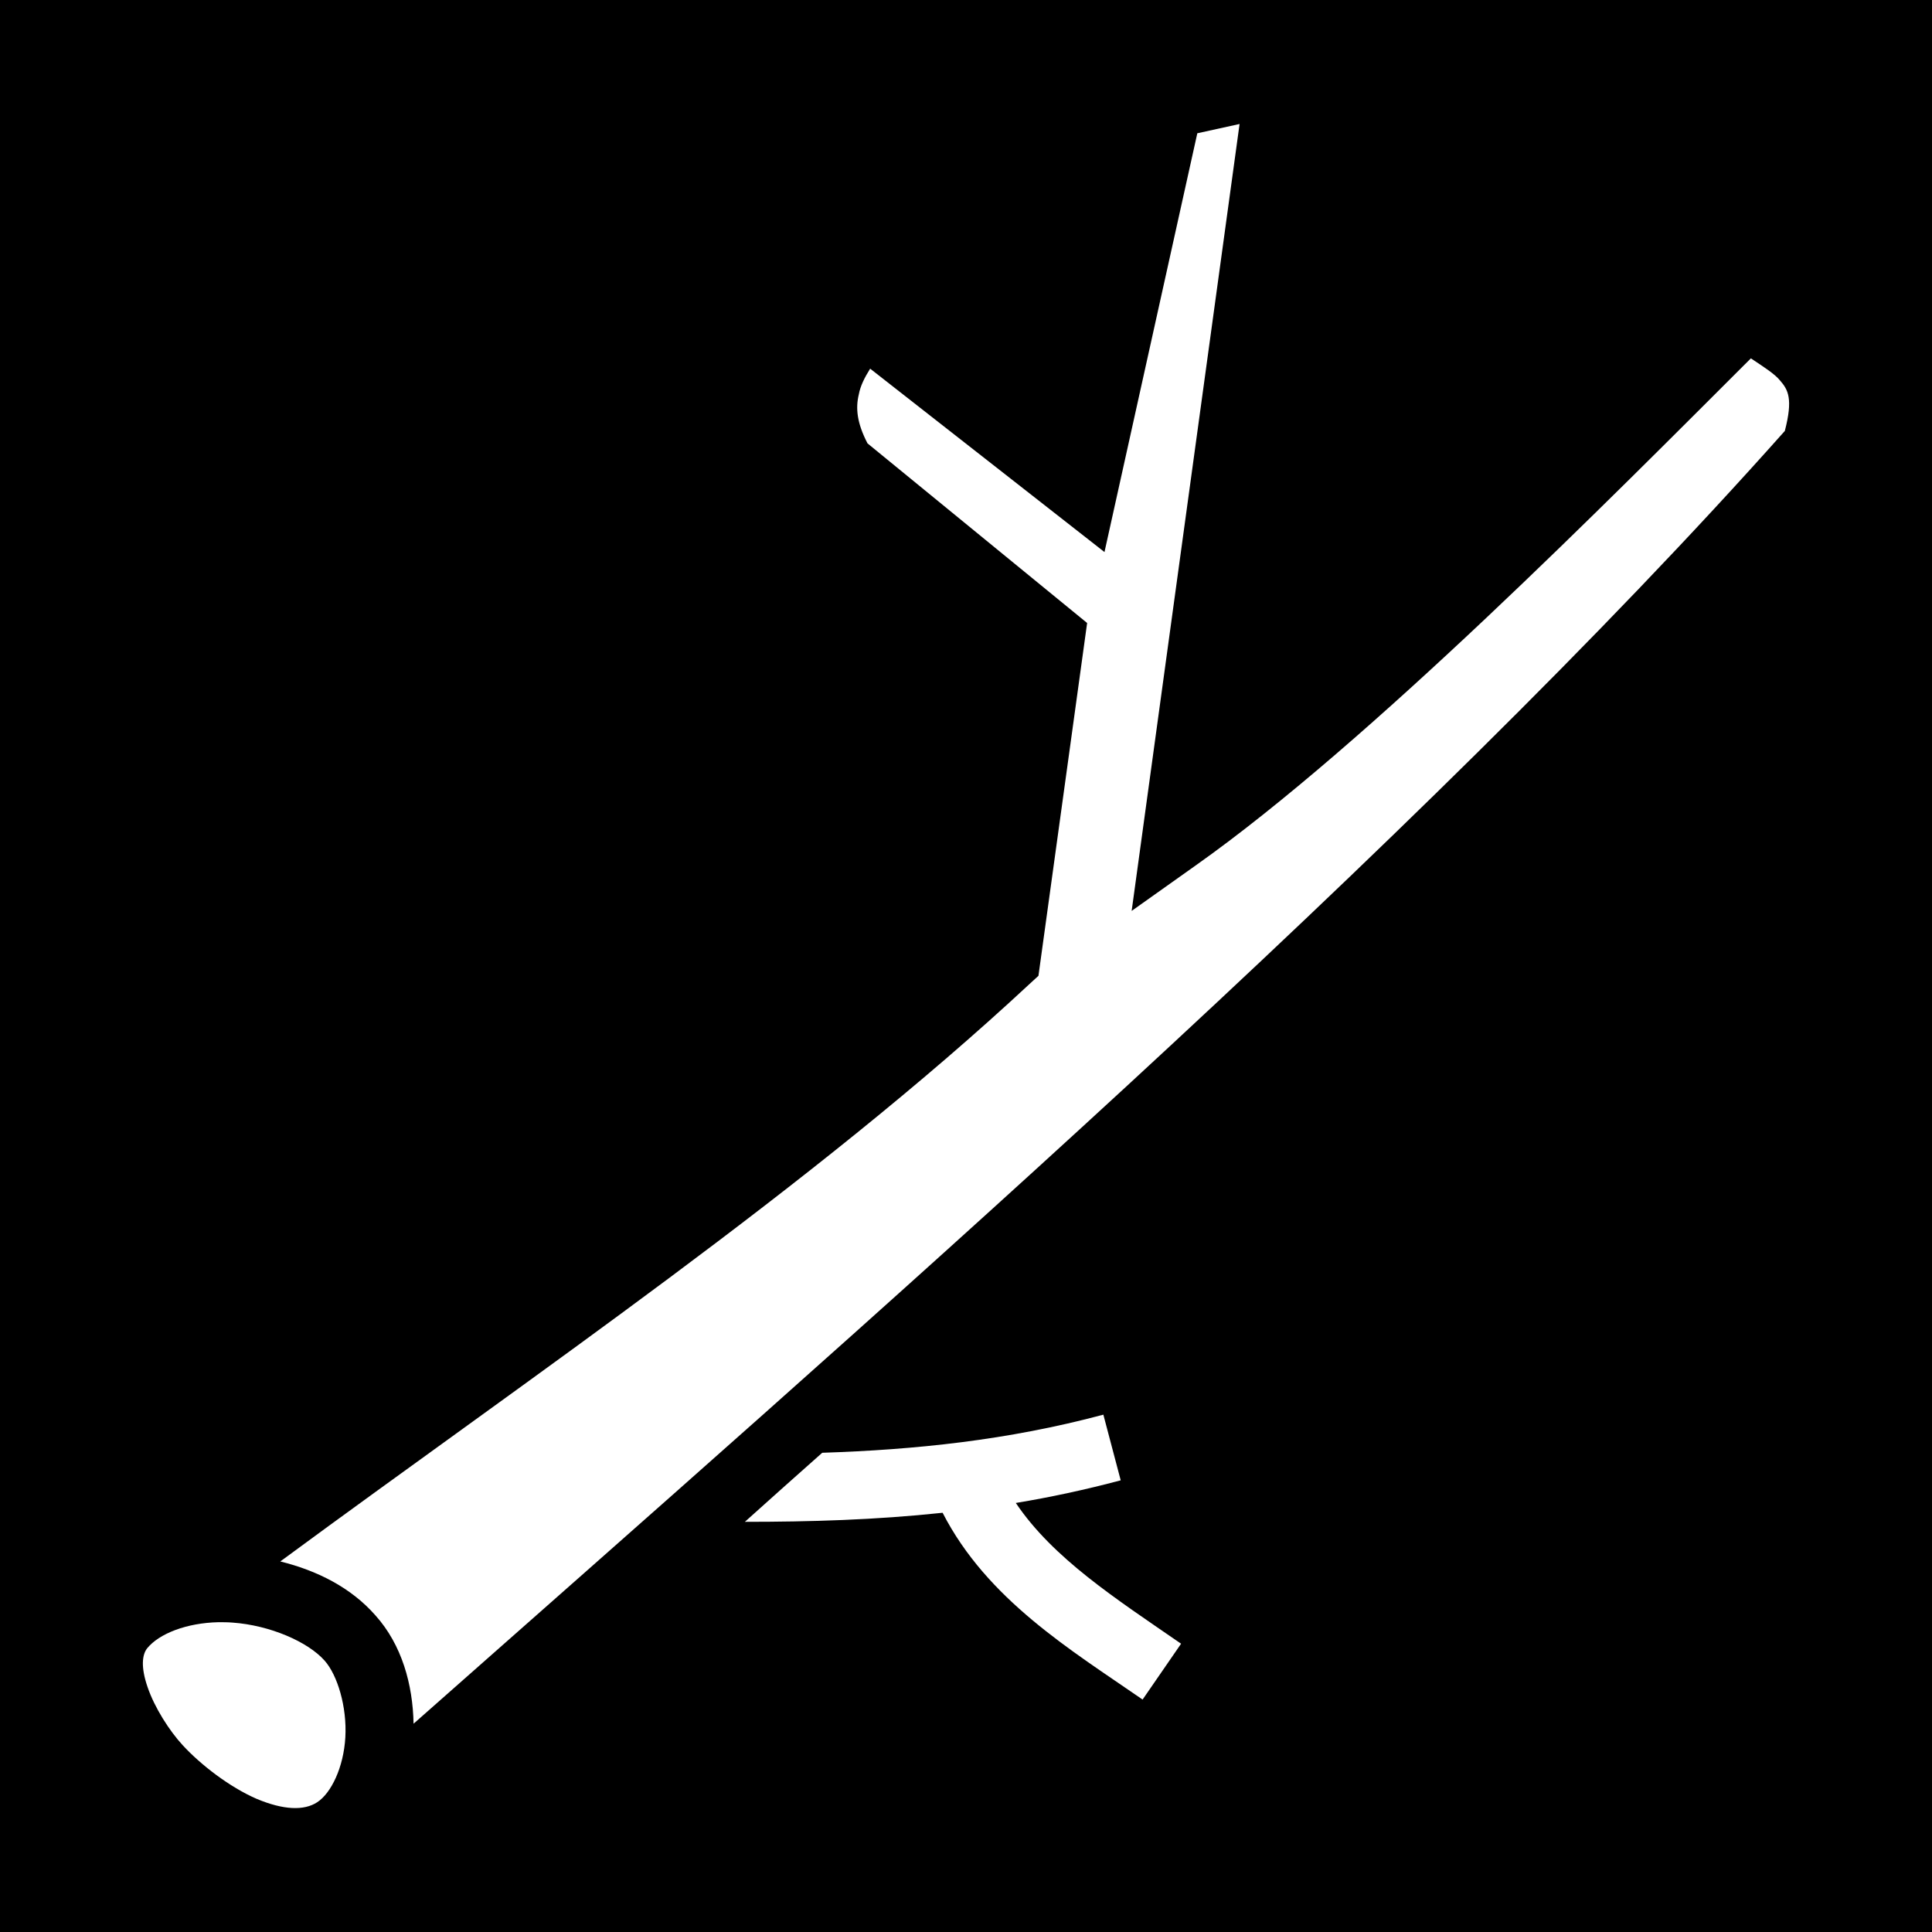
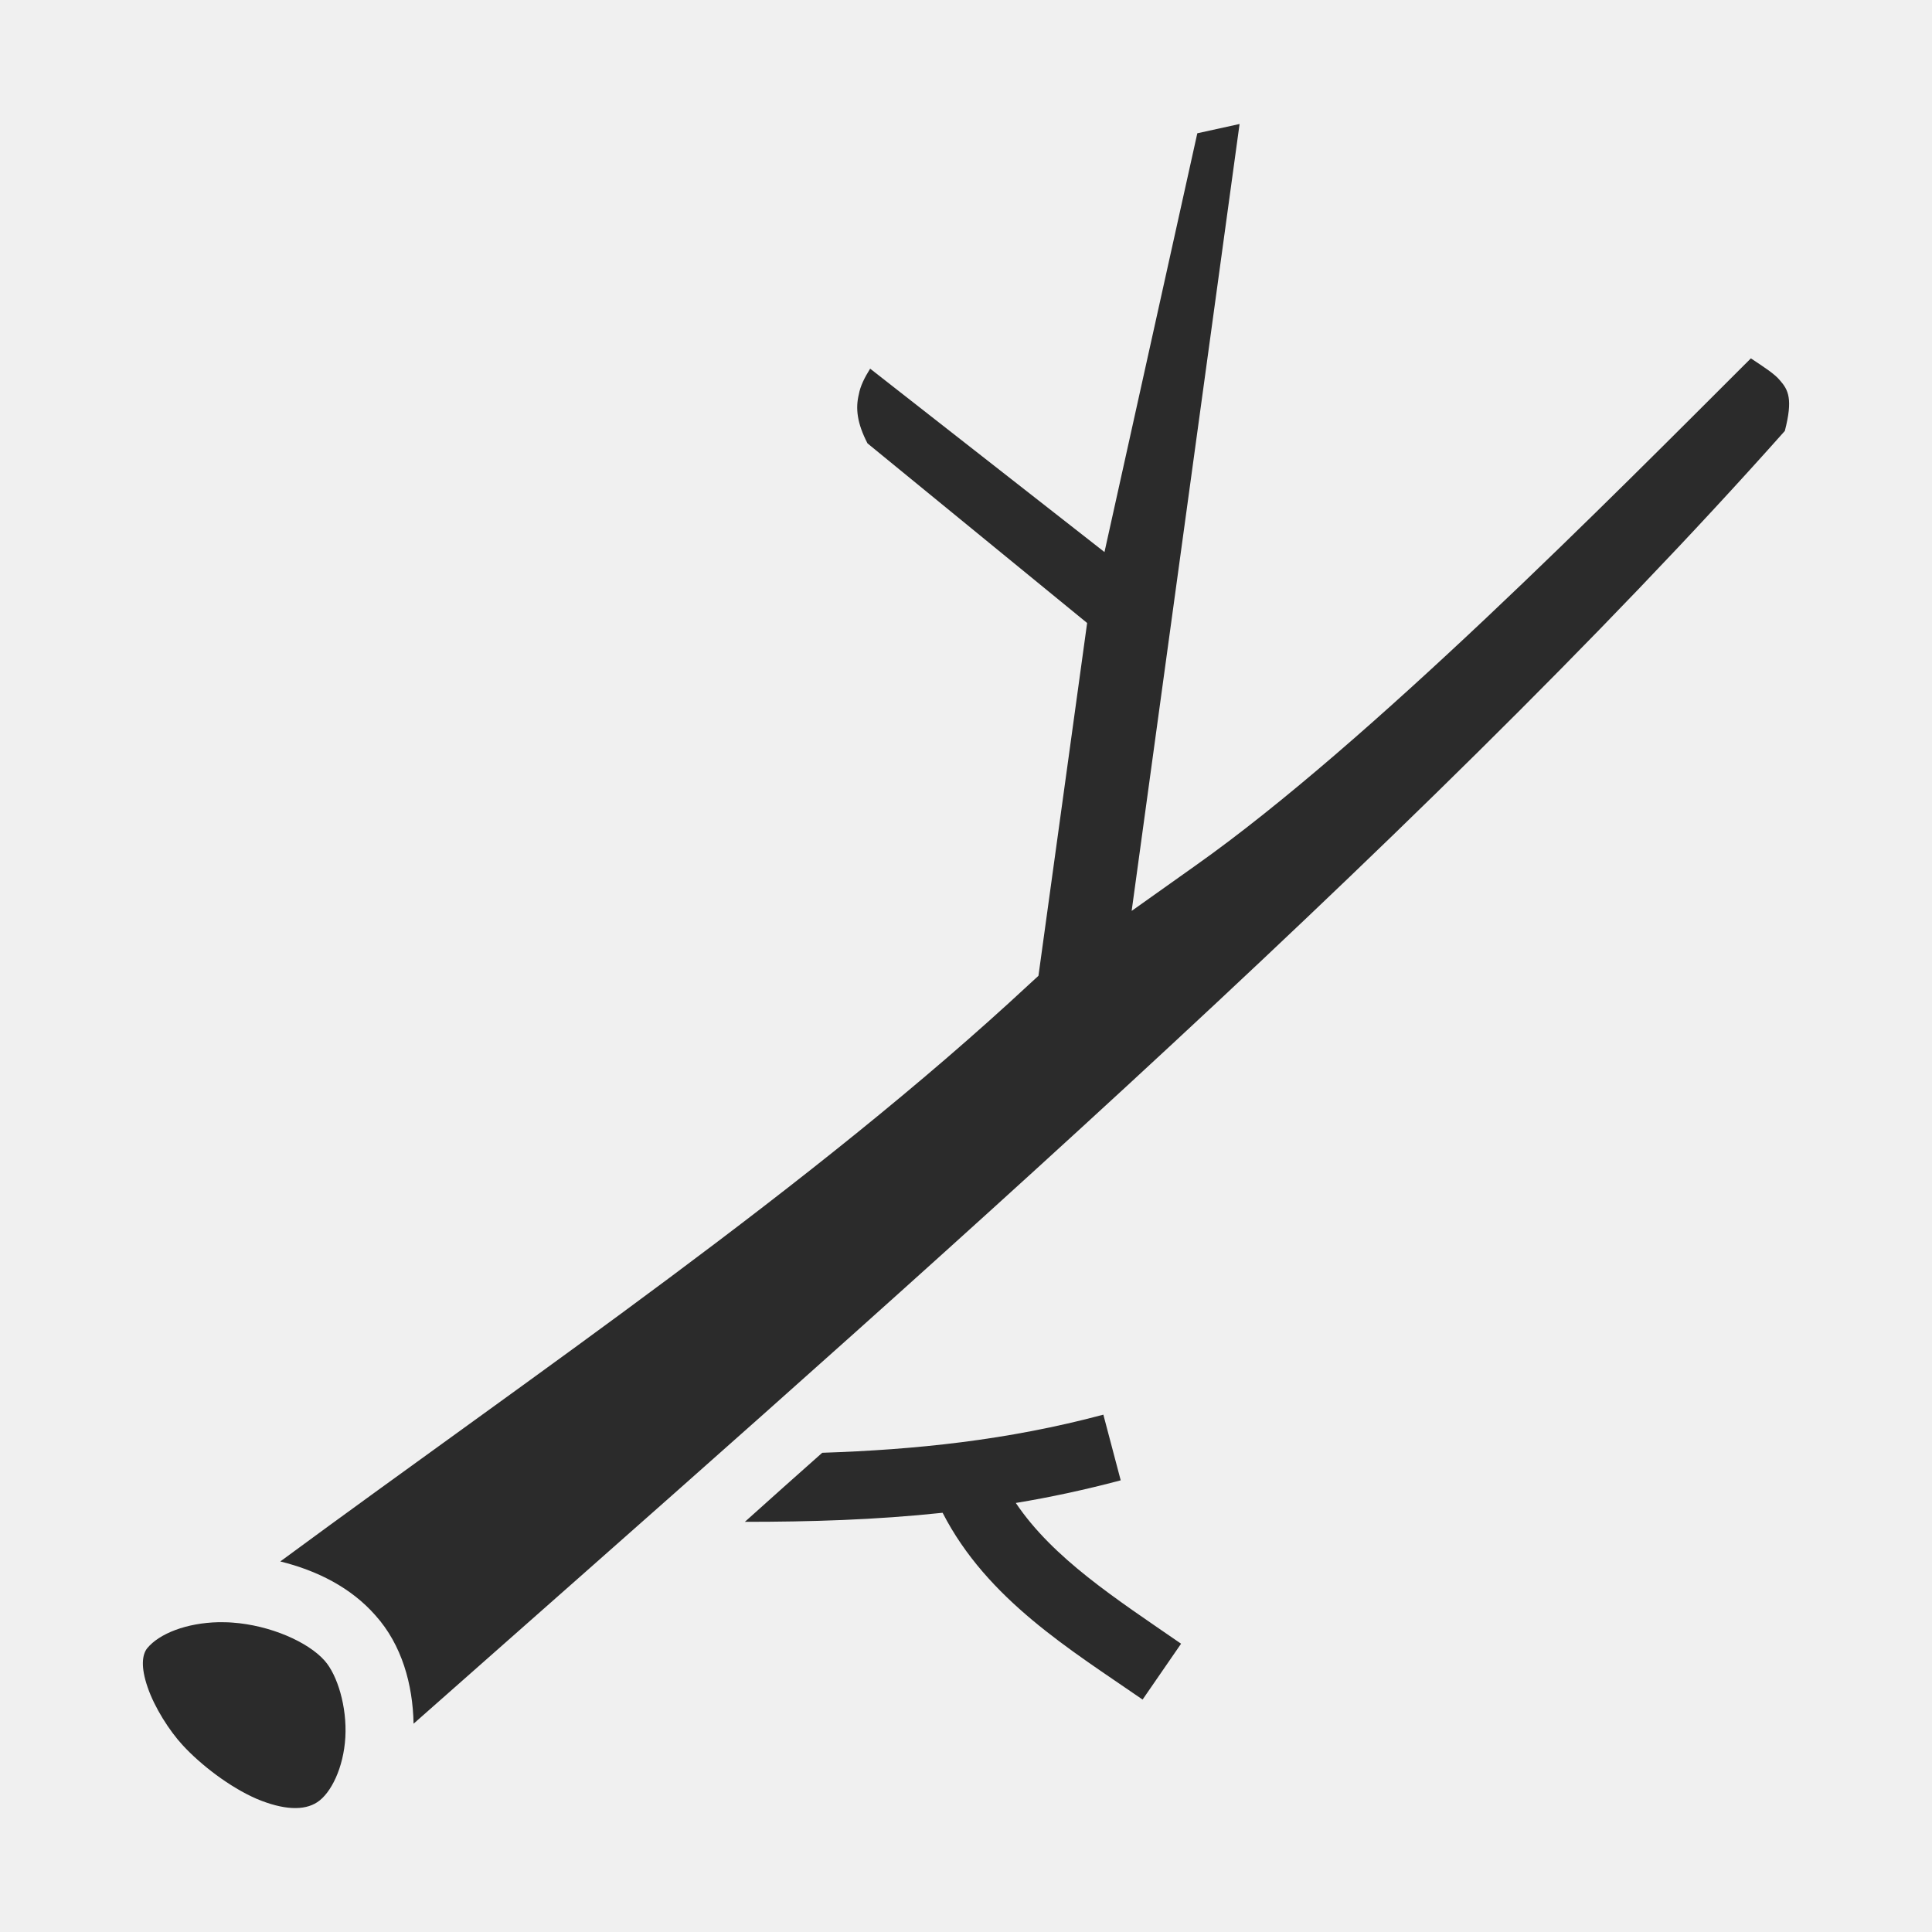
<svg xmlns="http://www.w3.org/2000/svg" viewBox="0 0 512 512">
-   <path d="M0 0h512v512H0z" />
-   <path fill="#fff" d="M328.5 32.86l-11.2 2.46-24.6 110.98-62.1-48.6c-1.5 2.4-2.6 4.6-3 6.8-.9 3.7-.5 7.6 2.3 13l58.2 47.6-12.9 93.5-2.4 2.2c-57.5 53.5-130.5 102.9-198.52 153 9.71 2.4 18.73 6.9 25.22 14.3 7 7.8 9.9 18.3 10.1 28.7C226.7 353.3 375.8 223.5 473 114.2c2.2-8.5.9-10.9-1.3-13.4-1.4-1.73-4.4-3.63-7.7-5.83C427.2 131.7 362.8 196.9 316.8 229.4l-16.9 12zM292.4 374.9c-25.4 6.8-50 9.3-74.5 10.1-6.9 6.1-13.7 12.2-20.5 18.3 17.2 0 34.6-.5 52.4-2.4 11.8 23 33.9 36.3 53 49.5l10.2-14.8c-17.4-12-33.9-22.6-43.8-37.3 9.1-1.5 18.4-3.5 27.8-6zm-234.53 55c-8.44.2-15.64 3-18.86 6.9-1.35 1.7-1.73 5 .1 10.3 1.83 5.4 5.79 11.6 9.31 15.4 4.78 5.2 12.43 11.1 19.57 14.2 7.13 3 12.6 3.2 16.09.9 3.67-2.4 6.98-9.2 7.44-17.2.46-8.1-2.11-16.5-5.48-20.3-4.41-5-14.5-9.4-24.48-10.1-1.25-.1-2.48-.1-3.68-.1z" />
+   <path fill="#2b2b2b" d="M328.5 32.86l-11.2 2.46-24.6 110.98-62.1-48.6c-1.5 2.4-2.6 4.6-3 6.8-.9 3.7-.5 7.6 2.3 13l58.2 47.6-12.9 93.5-2.4 2.2c-57.5 53.5-130.5 102.9-198.52 153 9.71 2.4 18.73 6.9 25.22 14.3 7 7.8 9.9 18.3 10.1 28.7C226.7 353.3 375.8 223.5 473 114.2c2.2-8.5.9-10.9-1.3-13.4-1.4-1.73-4.4-3.63-7.7-5.83C427.2 131.7 362.8 196.9 316.8 229.4l-16.9 12zM292.4 374.9c-25.4 6.8-50 9.3-74.5 10.1-6.9 6.1-13.7 12.2-20.5 18.3 17.2 0 34.6-.5 52.4-2.4 11.8 23 33.9 36.3 53 49.5l10.2-14.8c-17.4-12-33.9-22.6-43.8-37.3 9.1-1.5 18.4-3.5 27.8-6zm-234.53 55c-8.44.2-15.64 3-18.86 6.9-1.35 1.7-1.73 5 .1 10.3 1.83 5.4 5.79 11.6 9.31 15.4 4.78 5.2 12.43 11.1 19.57 14.2 7.13 3 12.6 3.2 16.09.9 3.67-2.4 6.98-9.2 7.44-17.2.46-8.1-2.11-16.5-5.48-20.3-4.41-5-14.5-9.4-24.48-10.1-1.25-.1-2.48-.1-3.68-.1z" />
</svg>
